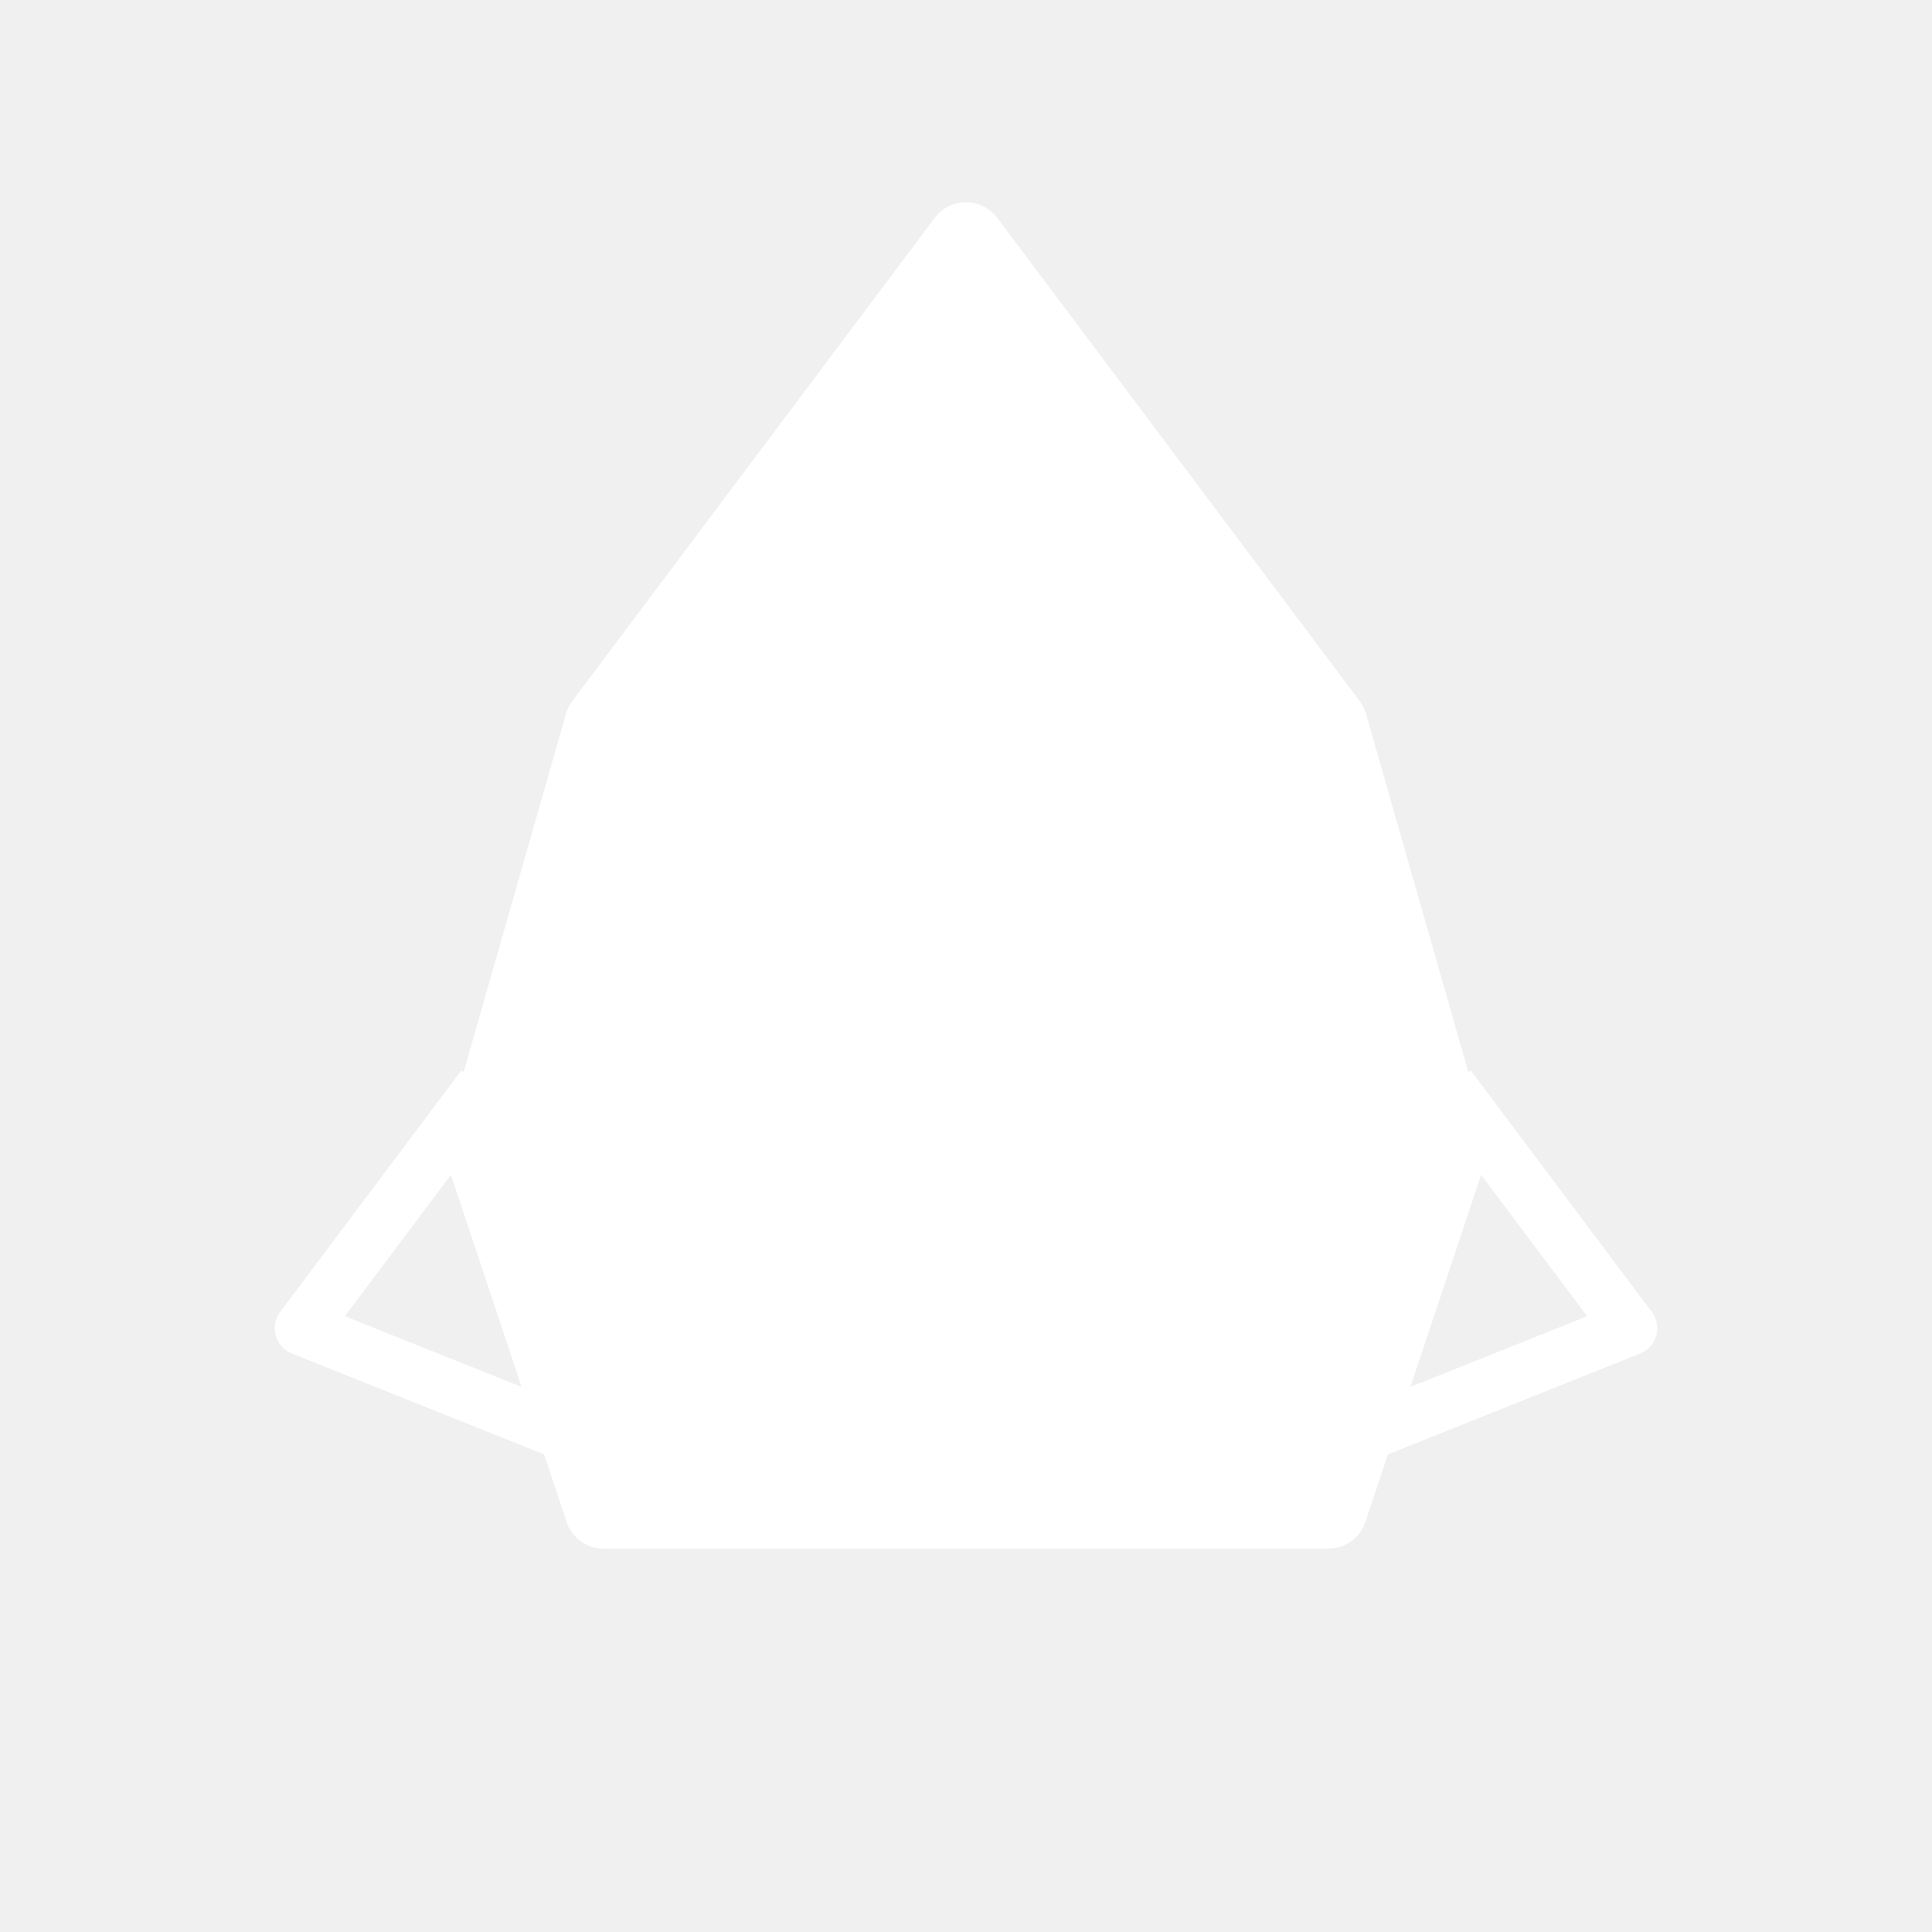
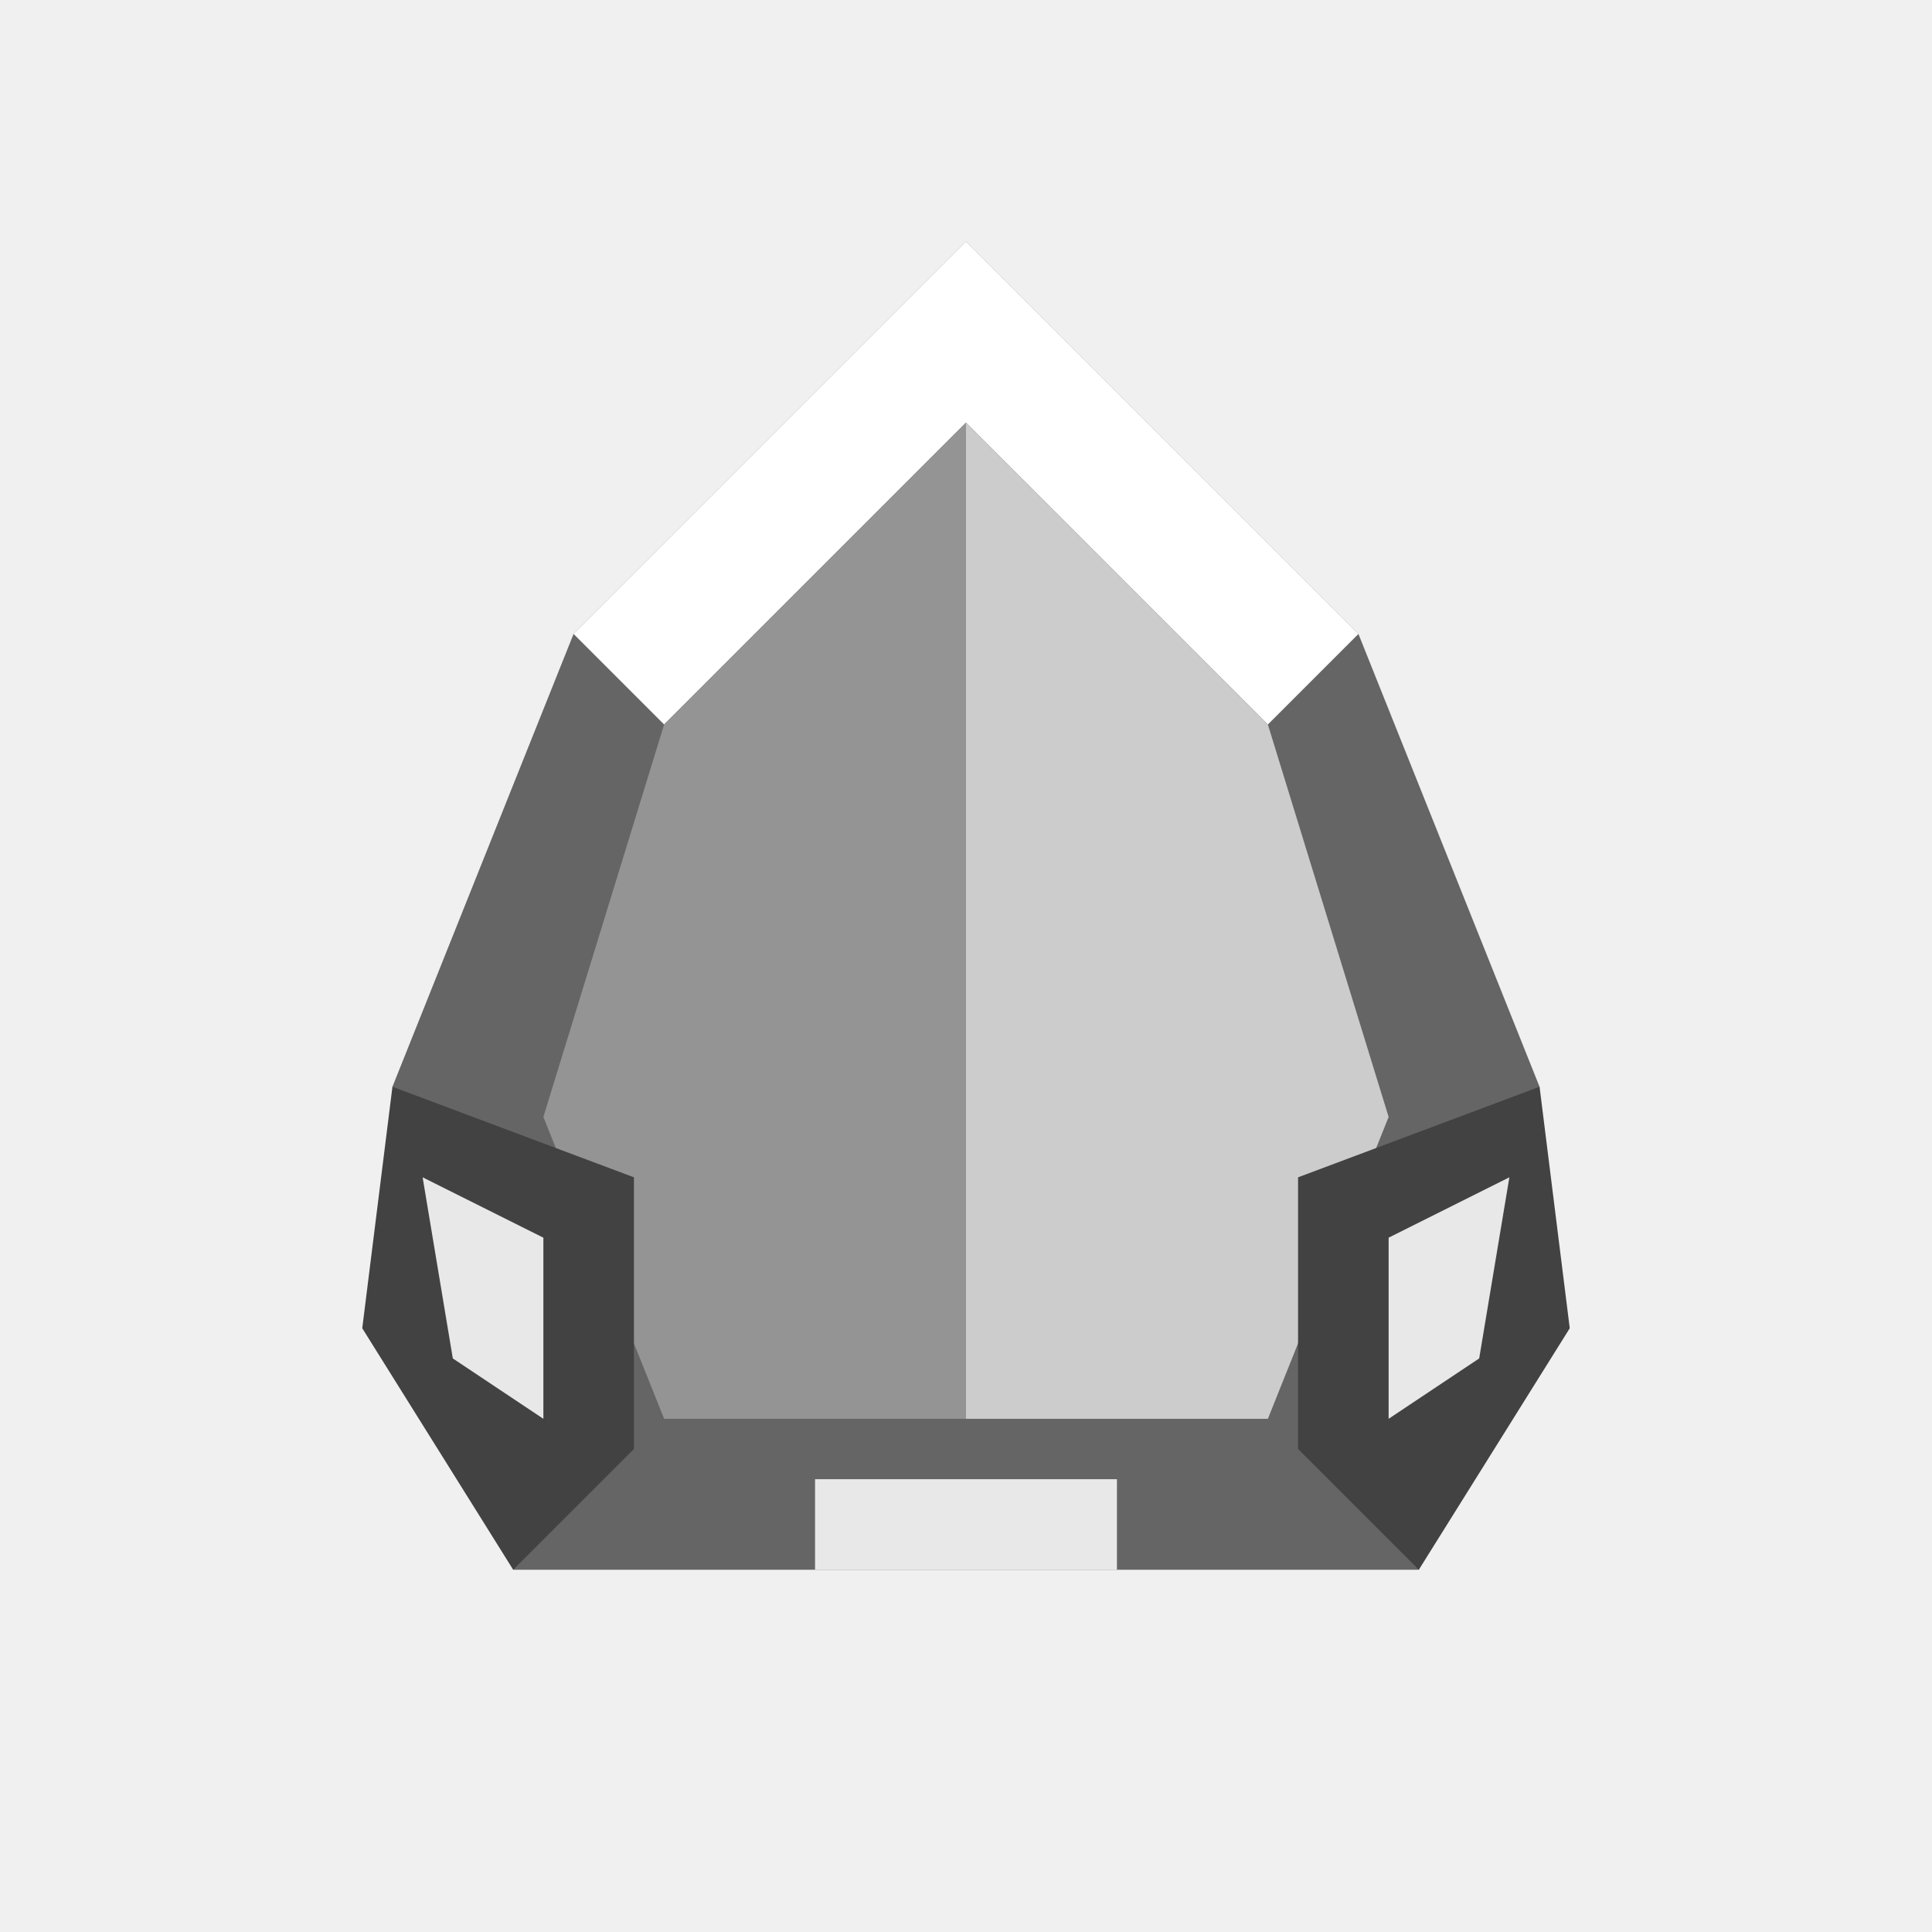
- <svg xmlns="http://www.w3.org/2000/svg" viewBox="-32 -32 64 64" preserveAspectRatio="xMidYMid meet" role="img" aria-labelledby="player-amber-body-title player-amber-body-desc">
-   <g id="player-amber-body" fill="#ffffff" stroke="#ffffff" stroke-linejoin="round">
-     <path id="player-amber-body-shell" d="M0-24 12-8 16 6 12 18-12 18-16 6-12-8z" stroke-width="2.6" />
-     <path id="player-amber-body-panel" d="M0-14 7-4 8 10 0 14-8 10-7-4z" fill="none" stroke-width="1.4" opacity="0.8" />
-     <path id="player-amber-body-fins" d="M-16 4-22 12-12 16M16 4 22 12 12 16" fill="none" stroke-width="1.8" />
-   </g>
+ <svg xmlns="http://www.w3.org/2000/svg" viewBox="-32 -32 64 64" preserveAspectRatio="xMidYMid meet" role="img" aria-labelledby="player-amber-body-title">
+   <path id="player-amber-body-shell" d="M0-24 13-11 19 4 15 20H-15L-19 4 -13-11Z" fill="#656565" />
+   <path id="player-amber-body-prow-bevel" d="M0-24 13-11 10-8 0-18 -10-8 -13-11Z" fill="#ffffff" />
+   <path id="player-amber-body-lit-plane" d="M0-18 10-8 14 5 10 15H0Z" fill="#cccccc" />
+   <path id="player-amber-body-shade-plane" d="M0-18 -10-8 -14 5 -10 15H0Z" fill="#949494" />
+   <path id="player-amber-body-side-mounts" d="M-19 4 -11 7 -11 16 -15 20 -20 12Z M19 4 11 7 11 16 15 20 20 12Z" fill="#424242" />
+   <path id="player-amber-body-engine-accents" d="M-18 7 -14 9 -14 15 -17 13Z M18 7 14 9 14 15 17 13Z M-5 17H5V20H-5Z" fill="#e8e8e8" />
</svg>
